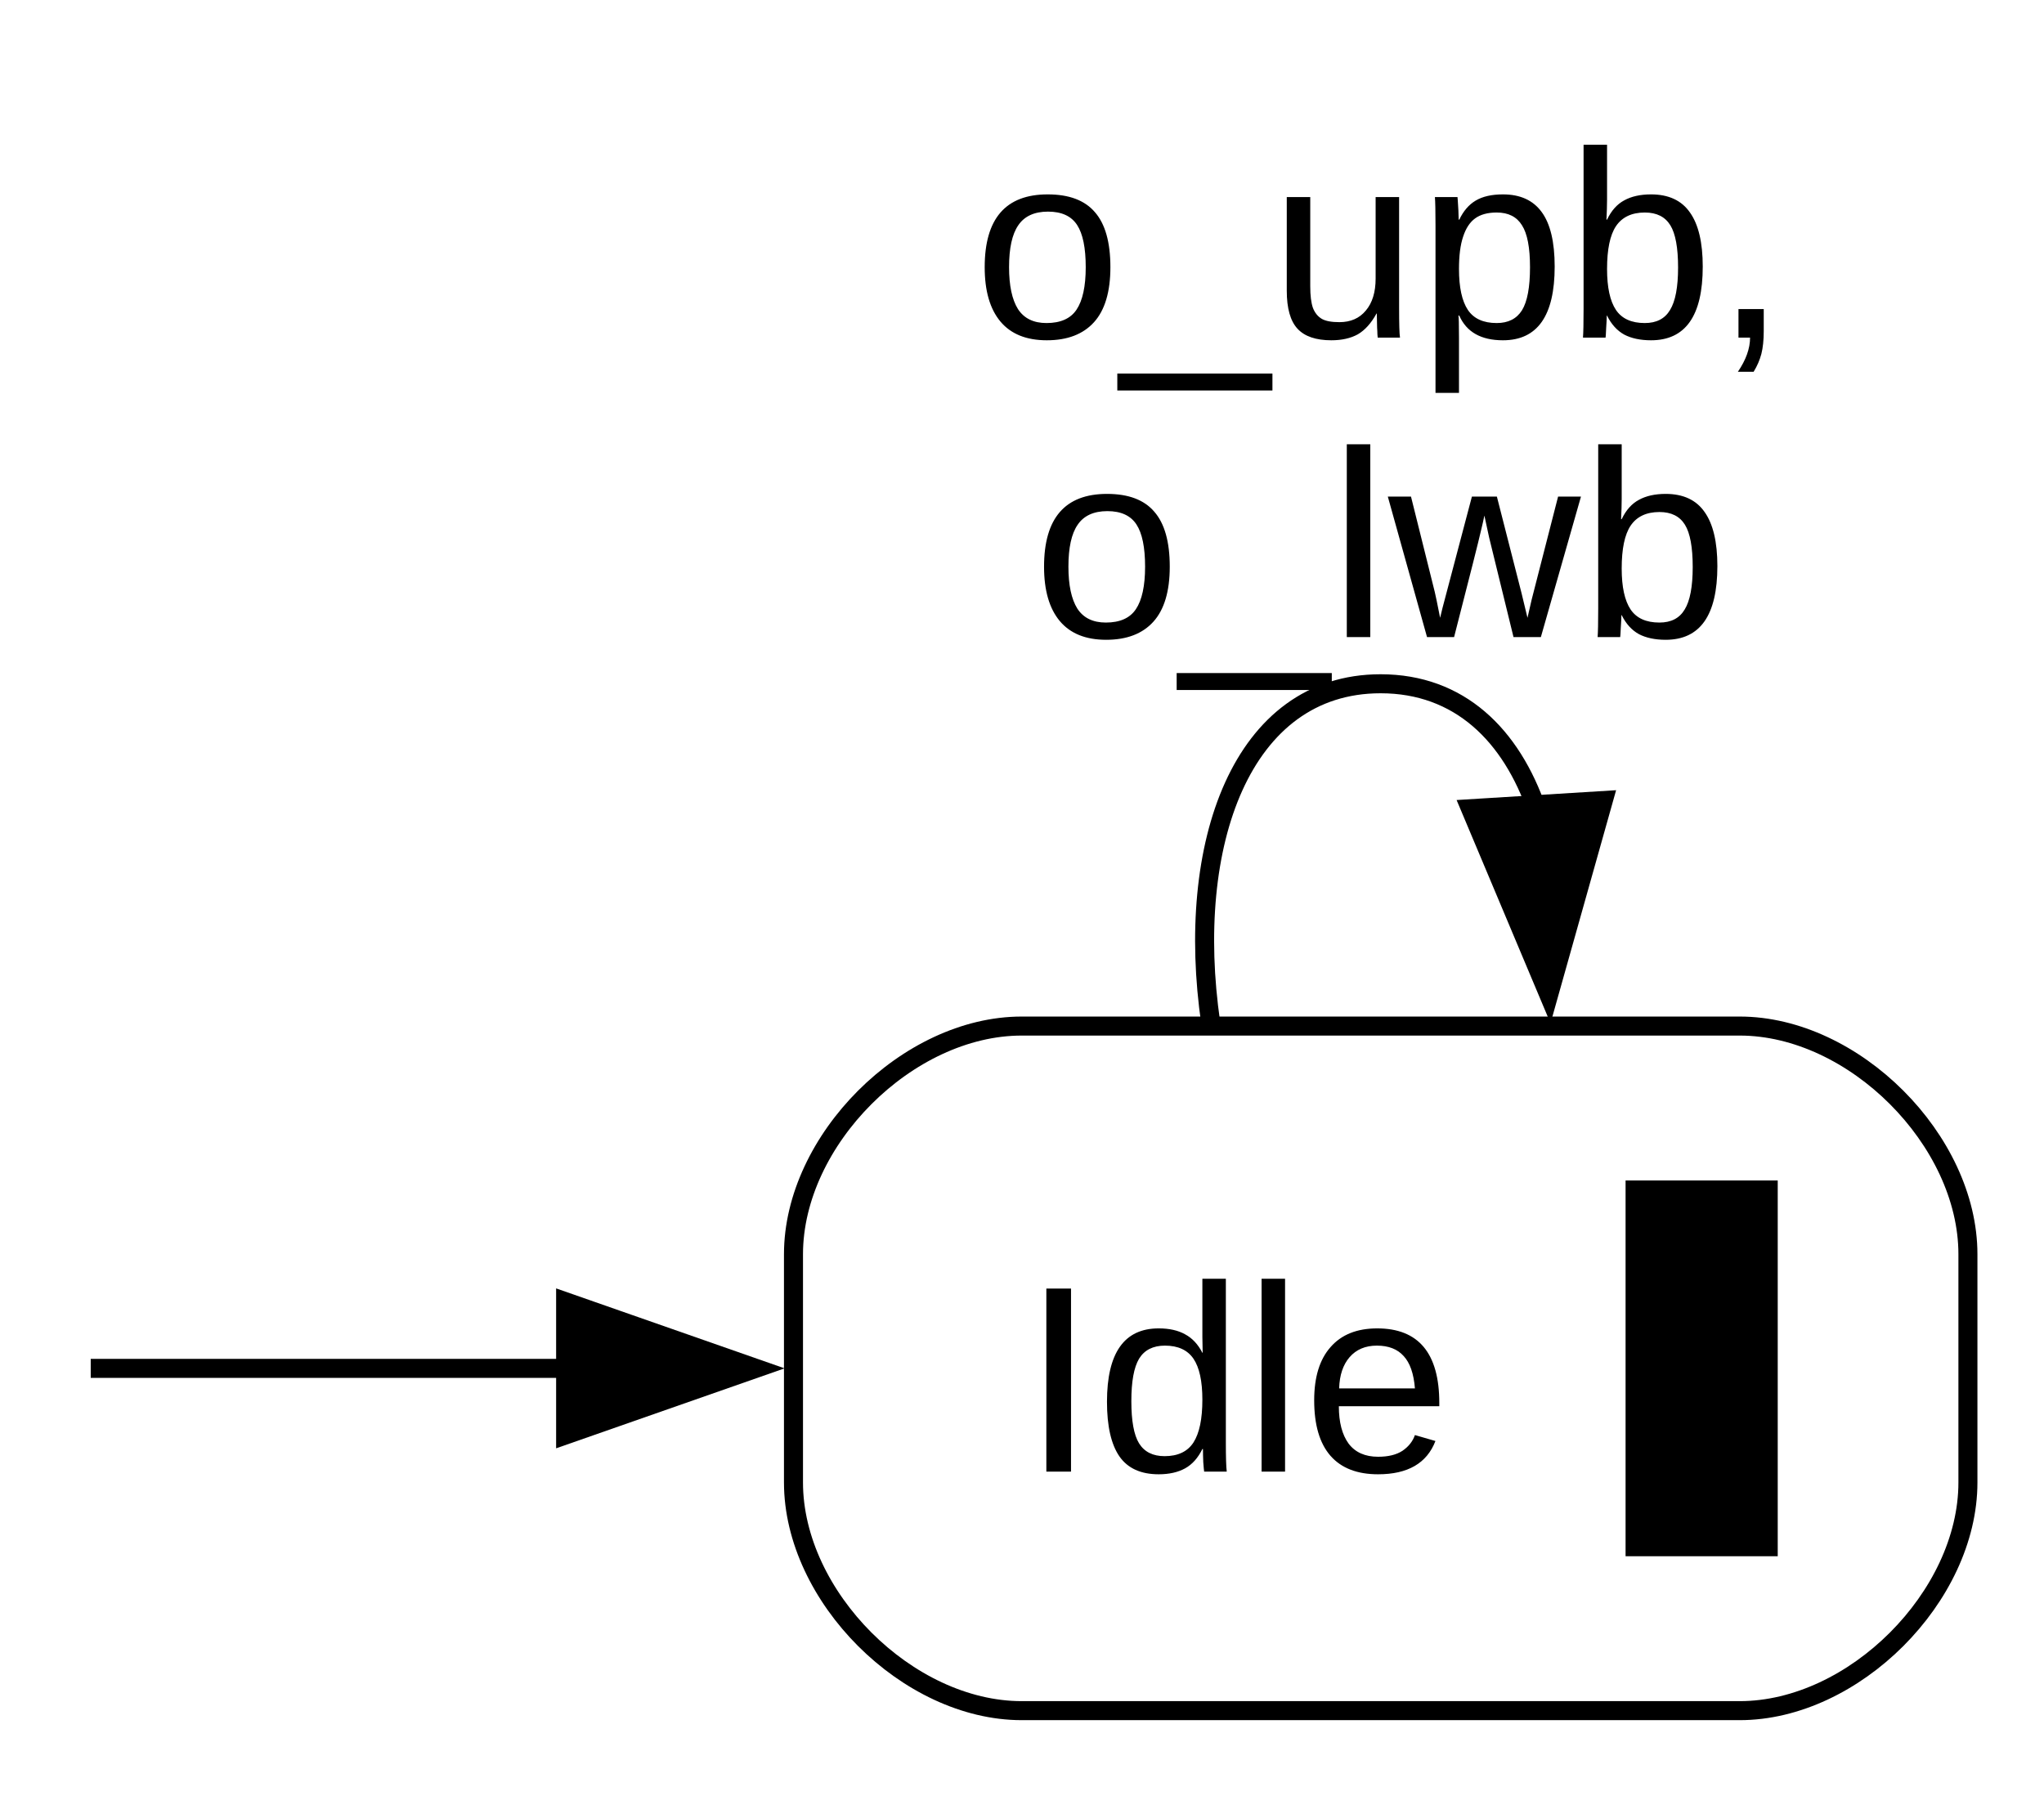
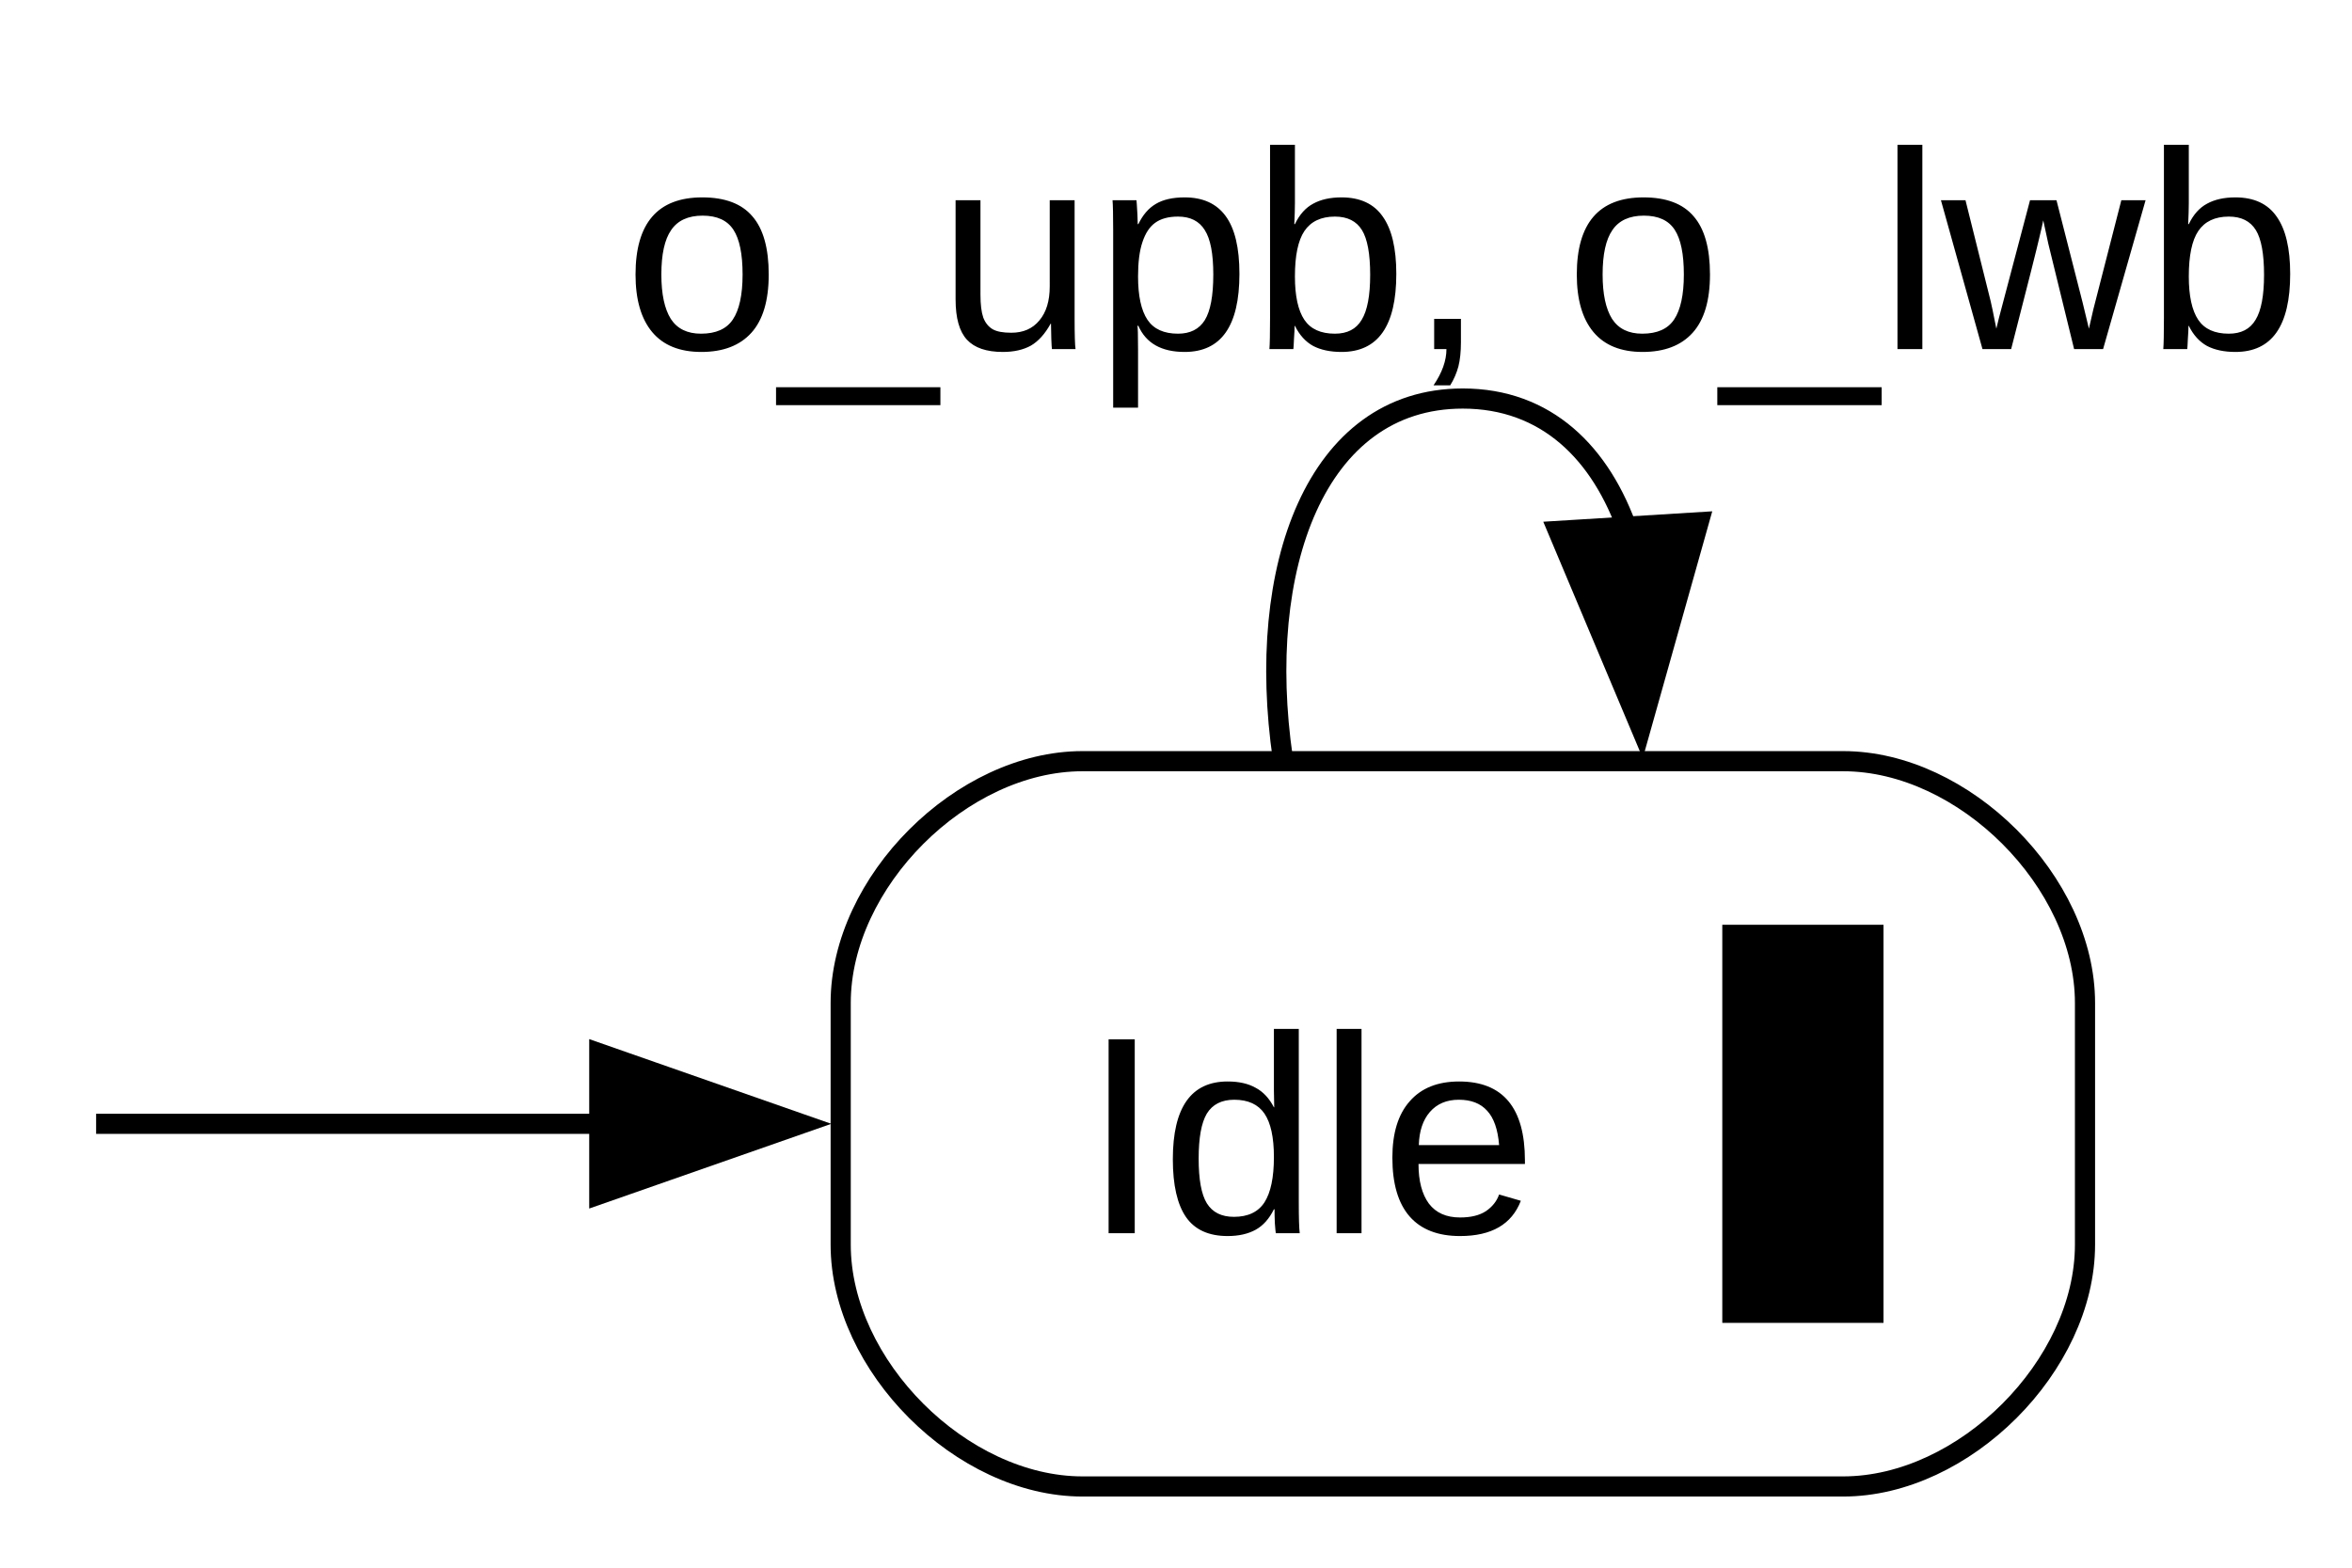
- <svg xmlns="http://www.w3.org/2000/svg" width="107pt" height="94pt" viewBox="0.00 0.00 107.47 93.50">
-   <g id="graph0" class="graph" transform="scale(1 1) rotate(0) translate(4 89.5)">
+ <svg xmlns="http://www.w3.org/2000/svg" width="117pt" height="78pt" viewBox="0.00 0.00 116.72 77.75">
+   <g id="graph0" class="graph" transform="scale(1 1) rotate(0) translate(4 73.75)">
    <g id="node1" class="node">
</g>
    <g id="node2" class="node">
      <path fill="none" stroke="black" d="M87.47,-36C87.47,-36 49.72,-36 49.72,-36 43.72,-36 37.72,-30 37.72,-24 37.72,-24 37.72,-12 37.72,-12 37.72,-6 43.72,0 49.72,0 49.72,0 87.47,0 87.47,0 93.47,0 99.47,-6 99.47,-12 99.47,-12 99.47,-24 99.47,-24 99.47,-30 93.47,-36 87.47,-36" />
      <text text-anchor="start" x="49.72" y="-12.57" font-family="Arial" font-size="14.00">Idle</text>
      <polygon fill="black" stroke="none" points="81.47,-8.12 81.47,-27.88 89.47,-27.88 89.47,-8.12 81.47,-8.12" />
    </g>
    <g id="edge1" class="edge">
      <path fill="none" stroke="black" d="M0.77,-18C1.6,-18 12.92,-18 26.02,-18" />
      <polygon fill="black" stroke="black" points="25.74,-21.5 35.74,-18 25.74,-14.5 25.74,-21.5" />
    </g>
    <g id="edge2" class="edge">
      <path fill="none" stroke="black" d="M59.66,-36.15C58.29,-45.54 61.27,-54 68.59,-54 72.72,-54 75.46,-51.32 76.83,-47.31" />
      <polygon fill="black" stroke="black" points="80.3,-47.86 77.43,-37.66 73.32,-47.43 80.3,-47.86" />
-       <text text-anchor="middle" x="68.59" y="-72.2" font-family="Arial" font-size="14.00">o_upb, </text>
-       <text text-anchor="middle" x="68.59" y="-56.45" font-family="Arial" font-size="14.00">o_lwb</text>
+       <text text-anchor="middle" x="68.59" y="-56.45" font-family="Arial" font-size="14.00">o_upb, o_lwb</text>
    </g>
  </g>
</svg>
